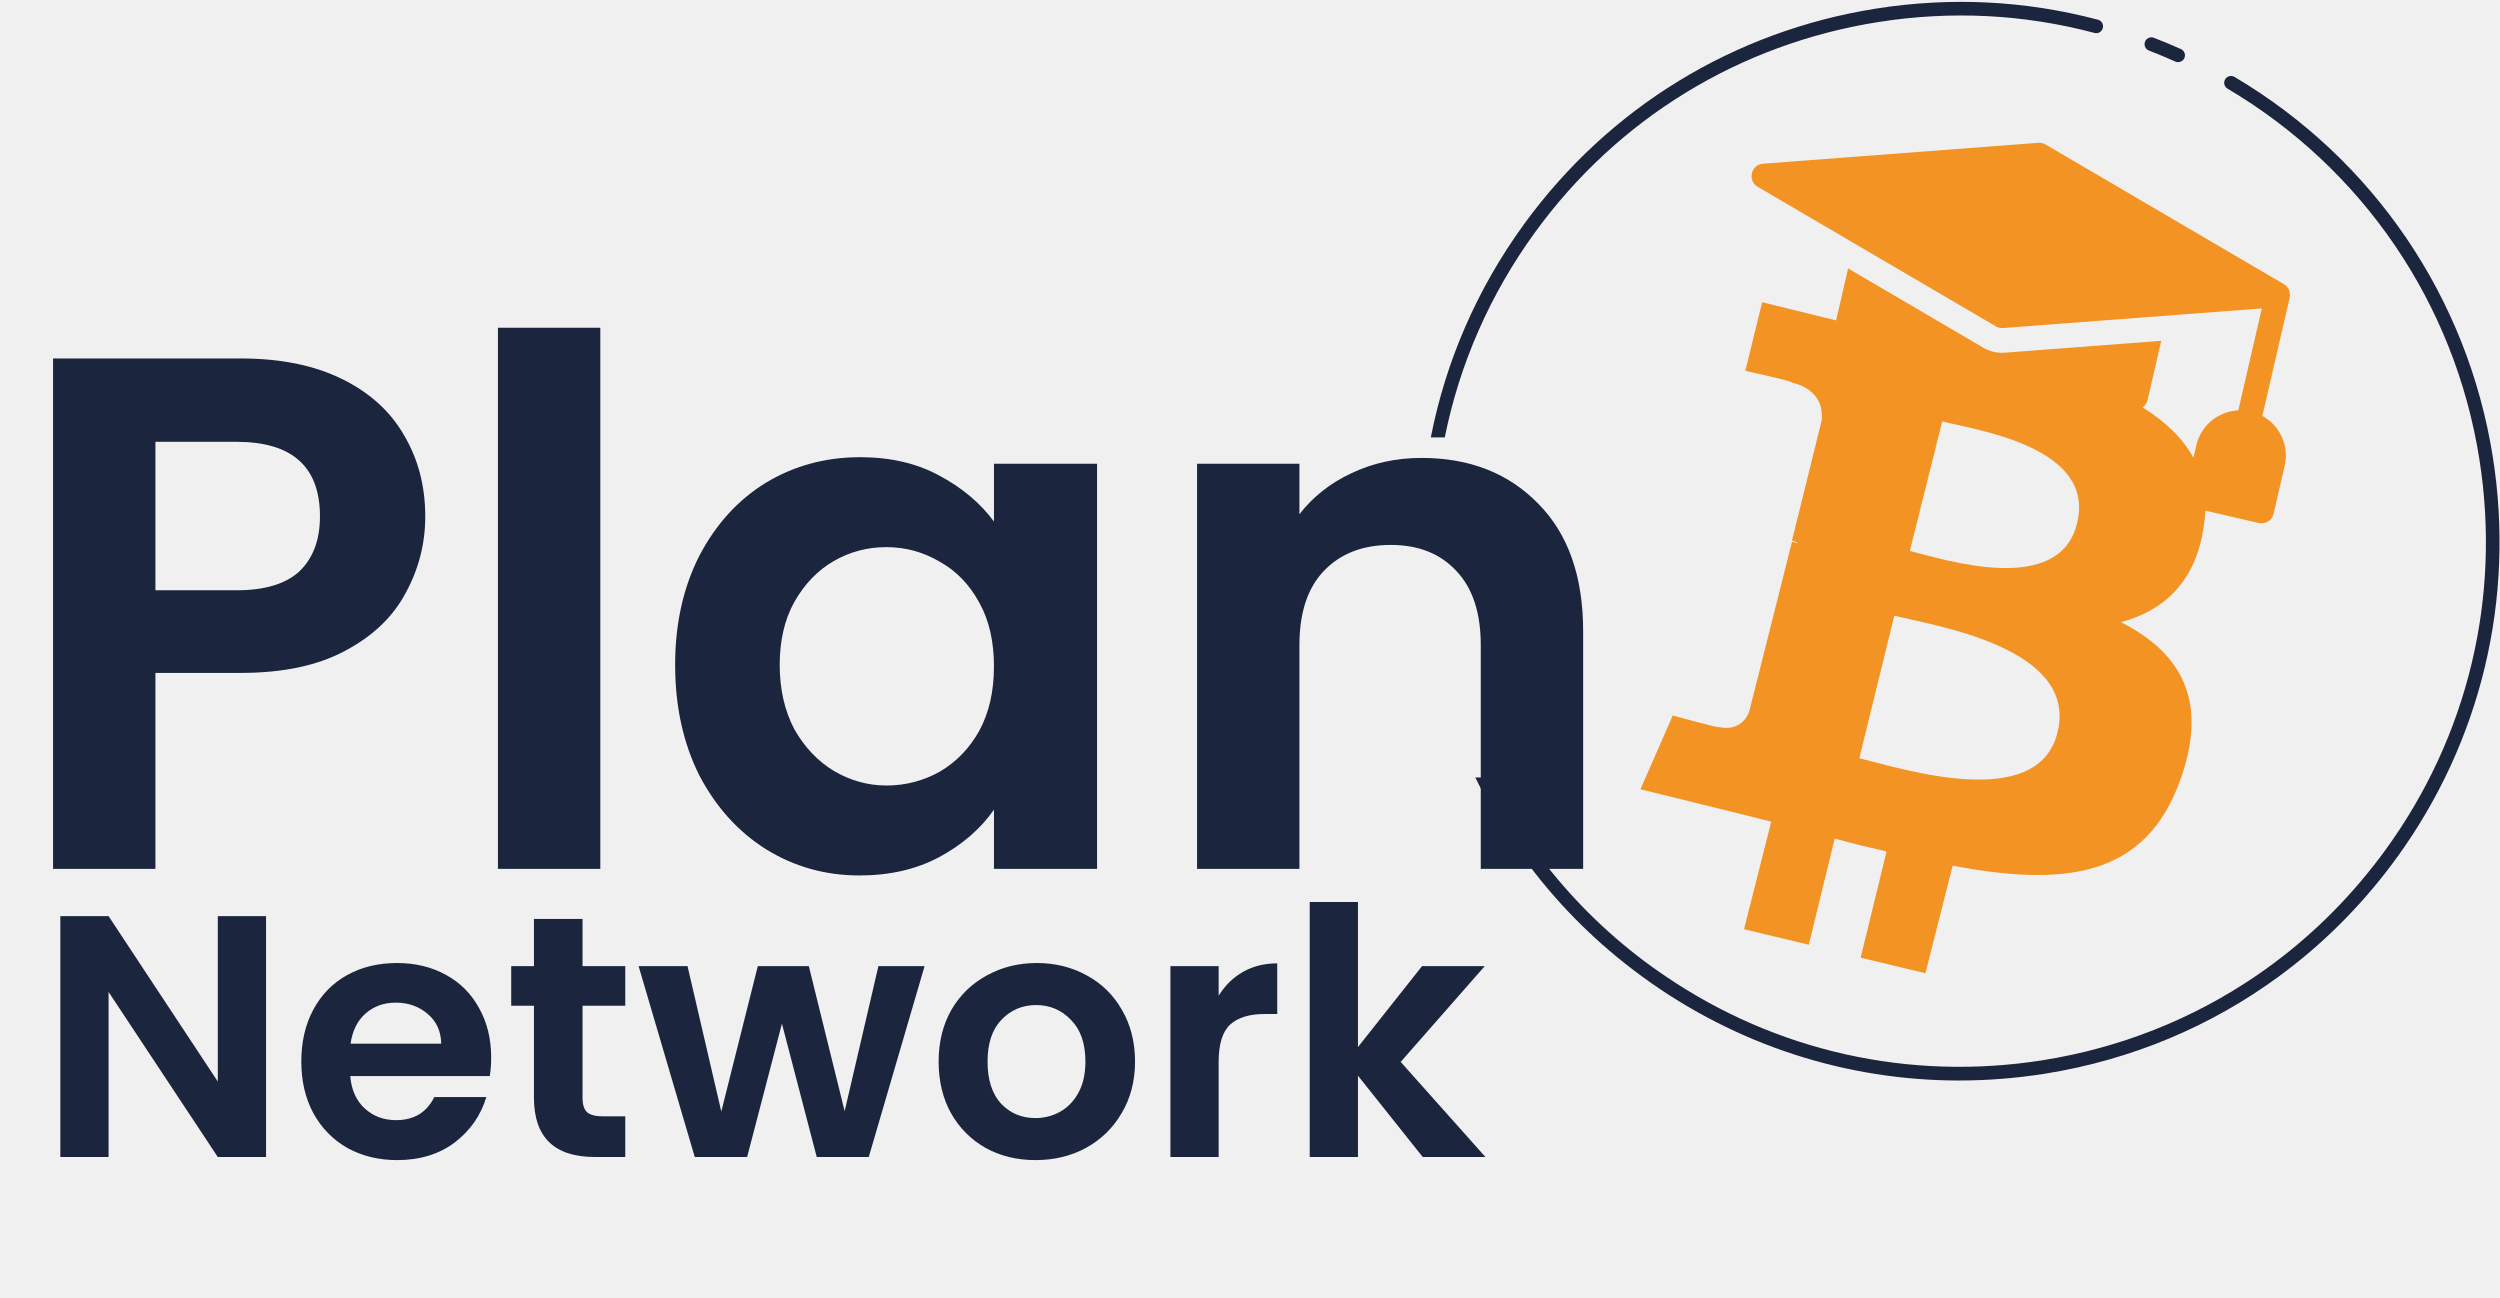
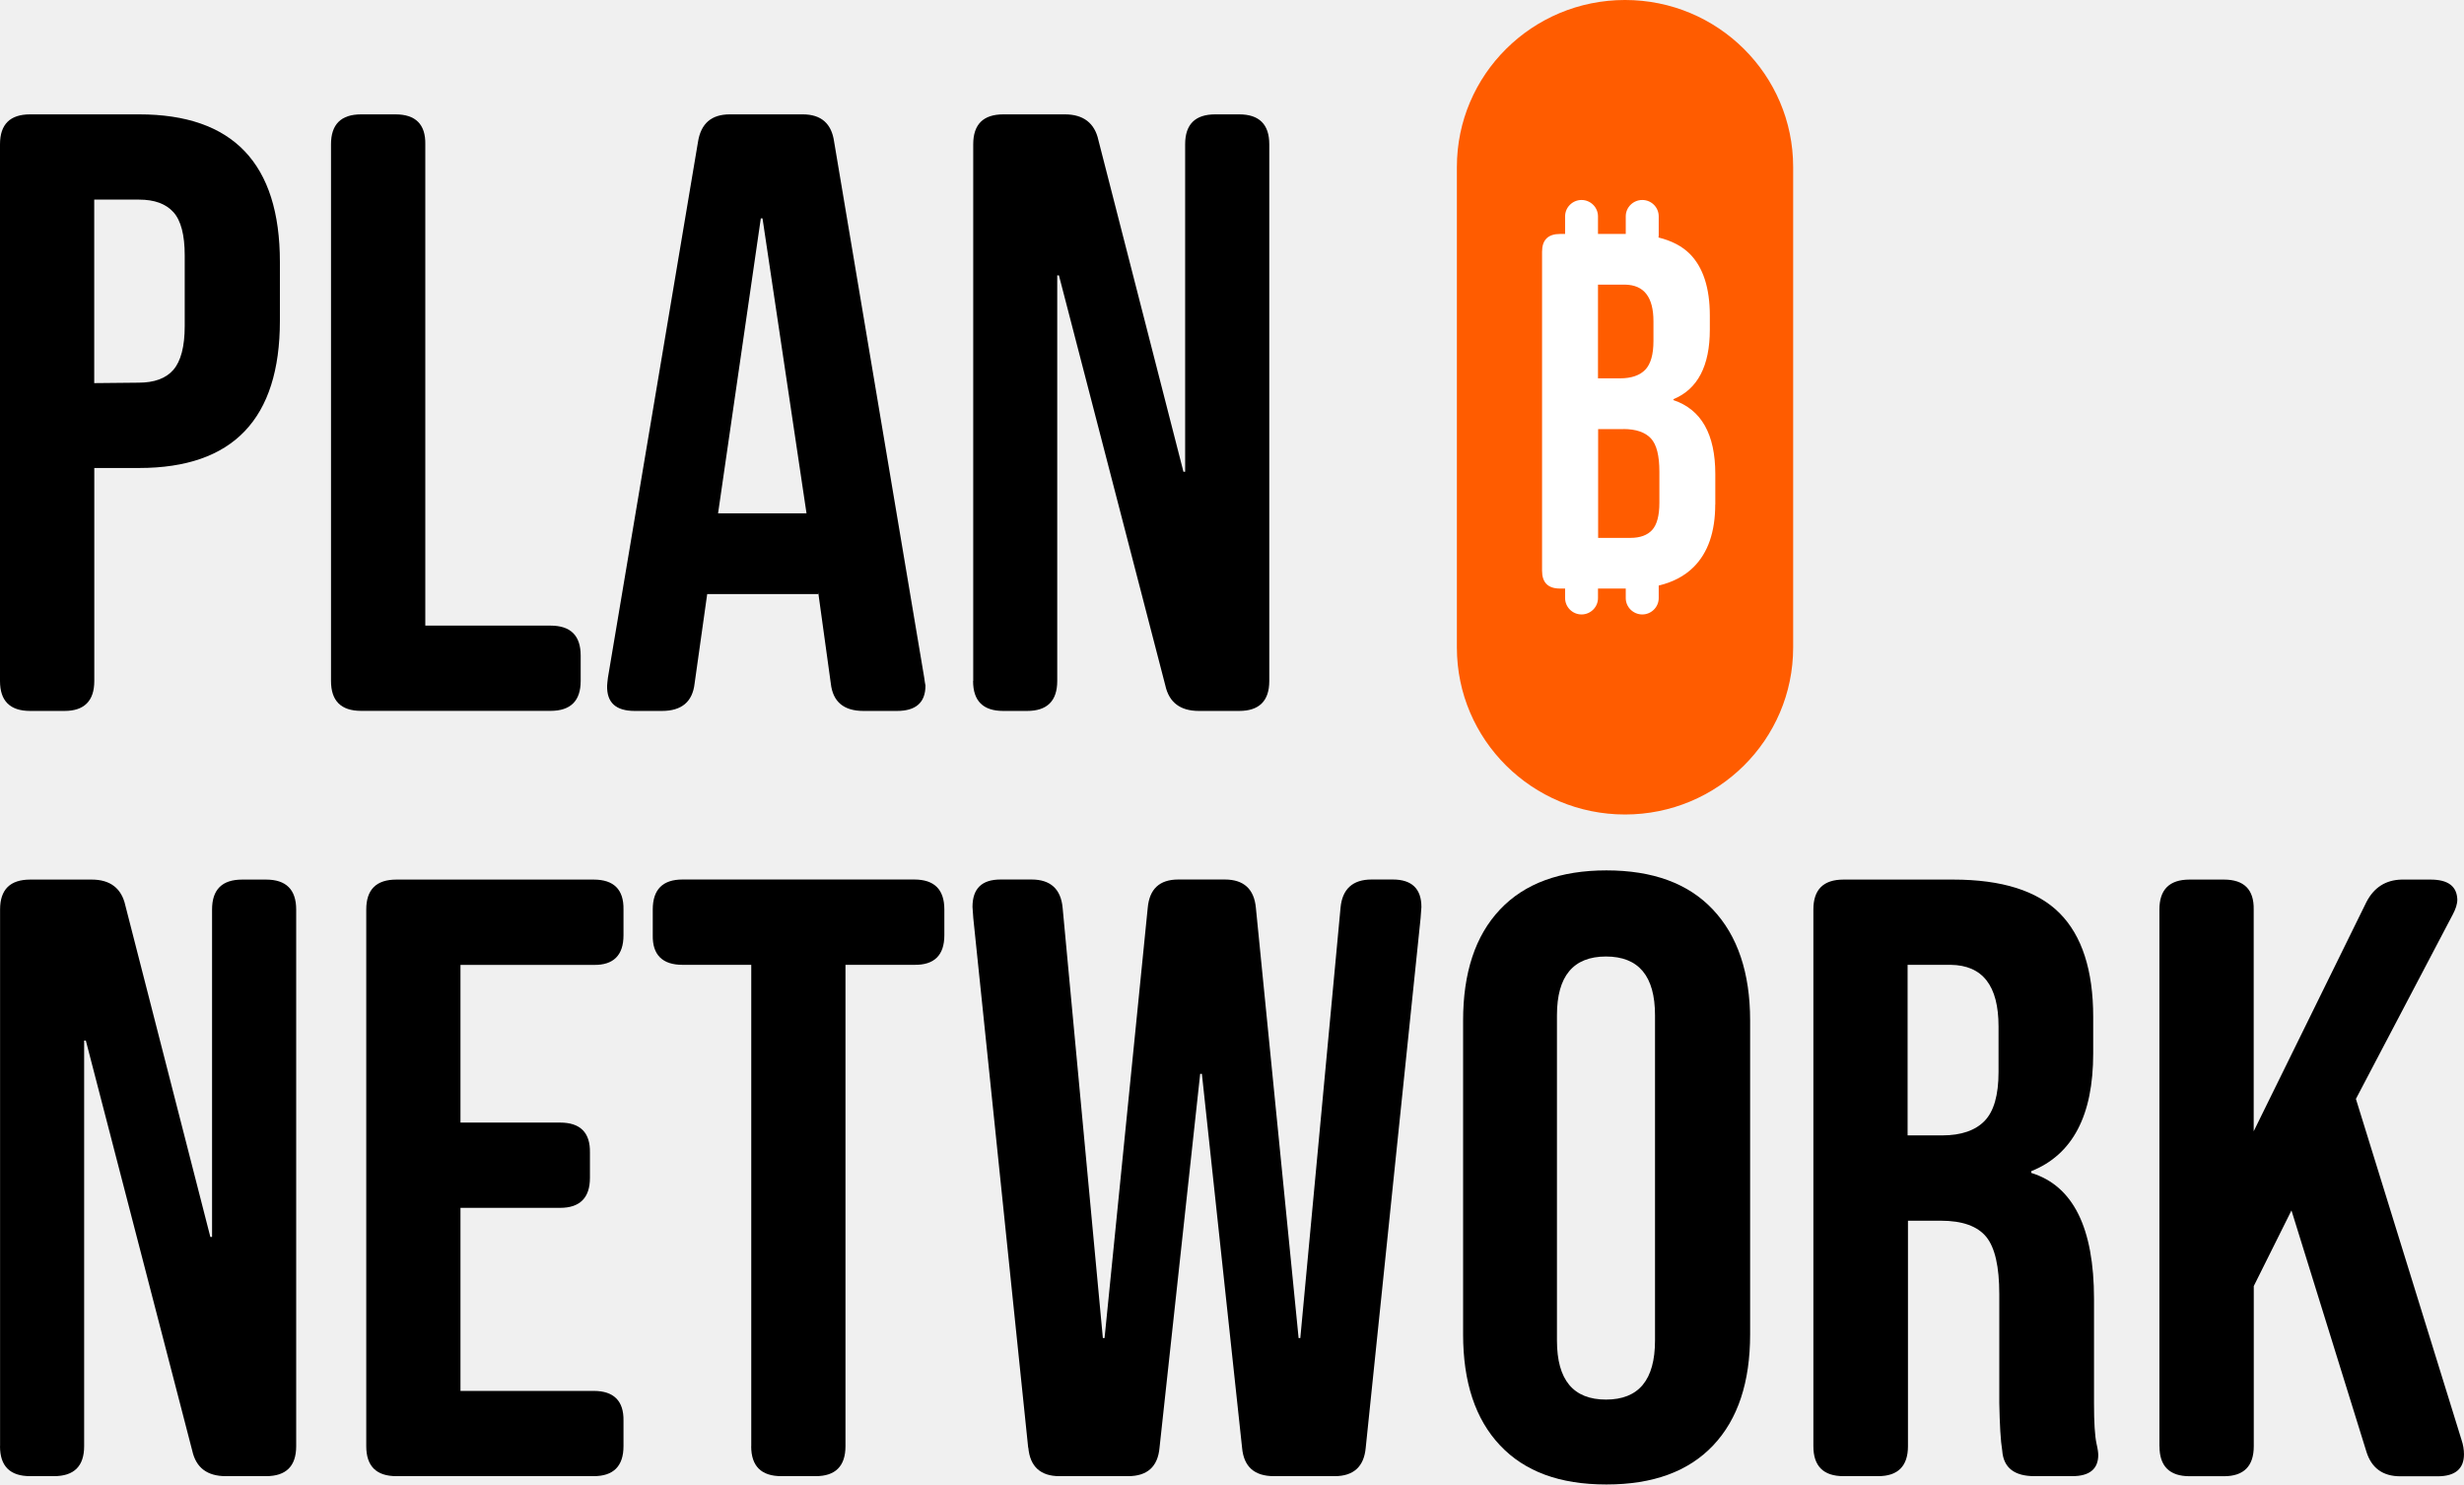
- <svg xmlns="http://www.w3.org/2000/svg" width="653" height="339" viewBox="0 0 653 339" fill="none">
-   <path d="M377.38 114.23C381.22 95.12 389.161 76.9 400.961 60.67C422.511 31 454.33 11.51 490.54 5.77C509.58 2.75 528.6 3.7 547.07 8.6C548.05 8.87 549.01 8.29 549.26 7.33C549.51 6.38 548.95 5.4 547.99 5.15C529.02 0.13 509.51 -0.84 489.98 2.25C452.82 8.14 420.18 28.14 398.06 58.58C385.81 75.44 377.61 94.38 373.73 114.24H377.38V114.23Z" fill="#1B263E" />
-   <path d="M625.962 224.13C625.542 224.7 625.132 225.27 624.692 225.85C616.272 237.09 606.392 246.85 595.372 254.95C577.492 268.12 556.592 276.88 534.042 280.47C526.572 281.64 519.112 282.23 511.712 282.23C482.222 282.23 453.552 272.97 429.222 255.29C429.072 255.18 428.912 255.07 428.762 254.95C417.382 246.62 407.492 236.82 399.272 225.85C395.282 220.55 391.682 214.98 388.532 209.19C387.402 207.18 386.352 205.14 385.352 203.08H389.342C390.382 205.15 391.472 207.18 392.622 209.19C395.912 215 399.642 220.58 403.782 225.85C411.572 235.82 420.802 244.77 431.342 252.42C432.552 253.29 433.752 254.14 434.972 254.95C463.932 274.64 498.732 282.43 533.502 276.94C553.792 273.73 572.712 266.18 589.202 254.95C600.852 247.02 611.302 237.25 620.172 225.85C621.162 224.6 622.122 223.33 623.062 222.03C644.622 192.37 653.342 156.09 647.602 119.88C641.192 79.34 617.212 44.08 581.832 23.16C580.982 22.65 580.702 21.57 581.212 20.72C581.692 19.87 582.802 19.59 583.652 20.09C619.942 41.57 644.532 77.74 651.122 119.33C656.992 156.49 648.062 193.72 625.962 224.14V224.13Z" fill="#1B263E" />
-   <path d="M568.919 16.24C568.679 16.24 568.429 16.19 568.189 16.08C565.919 15.06 563.619 14.1 561.299 13.2C560.379 12.85 559.919 11.81 560.279 10.89C560.639 9.97 561.659 9.51 562.589 9.87C564.969 10.79 567.329 11.77 569.659 12.82C570.559 13.22 570.959 14.28 570.559 15.18C570.259 15.84 569.609 16.23 568.929 16.23L568.919 16.24Z" fill="#1B263E" />
-   <path d="M69.491 302.21H56.891L28.361 259.1V302.21H15.761V239.3H28.361L56.891 282.5V239.3H69.491V302.21ZM128.292 276.2C128.292 278 128.172 279.62 127.932 281.06H91.482C91.782 284.66 93.042 287.48 95.262 289.52C97.482 291.56 100.212 292.58 103.452 292.58C108.132 292.58 111.462 290.57 113.442 286.55H127.032C125.592 291.35 122.832 295.31 118.752 298.43C114.672 301.49 109.662 303.02 103.722 303.02C98.922 303.02 94.602 301.97 90.762 299.87C86.982 297.71 84.012 294.68 81.852 290.78C79.752 286.88 78.702 282.38 78.702 277.28C78.702 272.12 79.752 267.59 81.852 263.69C83.952 259.79 86.892 256.79 90.672 254.69C94.452 252.59 98.802 251.54 103.722 251.54C108.462 251.54 112.692 252.56 116.412 254.6C120.192 256.64 123.102 259.55 125.142 263.33C127.242 267.05 128.292 271.34 128.292 276.2ZM115.242 272.6C115.182 269.36 114.012 266.78 111.732 264.86C109.452 262.88 106.662 261.89 103.362 261.89C100.242 261.89 97.602 262.85 95.442 264.77C93.342 266.63 92.052 269.24 91.572 272.6H115.242ZM152.159 262.7V286.82C152.159 288.5 152.549 289.73 153.329 290.51C154.169 291.23 155.549 291.59 157.469 291.59H163.319V302.21H155.399C144.779 302.21 139.469 297.05 139.469 286.73V262.7H133.529V252.35H139.469V240.02H152.159V252.35H163.319V262.7H152.159ZM241.502 252.35L226.922 302.21H213.332L204.242 267.38L195.152 302.21H181.472L166.802 252.35H179.582L188.402 290.33L197.942 252.35H211.262L220.622 290.24L229.442 252.35H241.502ZM270.459 303.02C265.659 303.02 261.339 301.97 257.499 299.87C253.659 297.71 250.629 294.68 248.409 290.78C246.249 286.88 245.169 282.38 245.169 277.28C245.169 272.18 246.279 267.68 248.499 263.78C250.779 259.88 253.869 256.88 257.769 254.78C261.669 252.62 266.019 251.54 270.819 251.54C275.619 251.54 279.969 252.62 283.869 254.78C287.769 256.88 290.829 259.88 293.049 263.78C295.329 267.68 296.469 272.18 296.469 277.28C296.469 282.38 295.299 286.88 292.959 290.78C290.679 294.68 287.559 297.71 283.599 299.87C279.699 301.97 275.319 303.02 270.459 303.02ZM270.459 292.04C272.739 292.04 274.869 291.5 276.849 290.42C278.889 289.28 280.509 287.6 281.709 285.38C282.909 283.16 283.509 280.46 283.509 277.28C283.509 272.54 282.249 268.91 279.729 266.39C277.269 263.81 274.239 262.52 270.639 262.52C267.039 262.52 264.009 263.81 261.549 266.39C259.149 268.91 257.949 272.54 257.949 277.28C257.949 282.02 259.119 285.68 261.459 288.26C263.859 290.78 266.859 292.04 270.459 292.04ZM318.312 260.09C319.932 257.45 322.032 255.38 324.612 253.88C327.252 252.38 330.252 251.63 333.612 251.63V264.86H330.282C326.322 264.86 323.322 265.79 321.282 267.65C319.302 269.51 318.312 272.75 318.312 277.37V302.21H305.712V252.35H318.312V260.09ZM371.619 302.21L354.699 280.97V302.21H342.099V235.61H354.699V273.5L371.439 252.35H387.819L365.859 277.37L387.999 302.21H371.619Z" fill="#1B263E" />
-   <path d="M596.55 74.22L534.281 37.73C533.721 37.4 533.071 37.25 532.401 37.3C532.401 37.3 460.581 42.75 460.451 42.76C457.361 43 456.4 47.2 459.07 48.77L521.331 85.25C521.901 85.59 522.551 85.72 523.211 85.68L590.79 80.56L584.641 107.18C579.491 107.44 574.91 111.02 573.69 116.28L572.93 119.58C570.1 114.36 565.491 110.04 559.651 106.41C560.291 105.97 560.771 105.3 560.951 104.49L564.521 89.01L523.69 92.12C521.77 92.27 519.71 91.83 518.06 90.83L482.72 70.11L479.591 83.69L460.271 78.94L455.88 96.87C455.88 96.87 468.39 99.58 468.06 99.92C474.82 101.62 476.171 106.01 475.841 109.74L468.06 141.21C468.39 141.21 469.07 141.54 469.74 141.88C469.07 141.88 468.73 141.54 468.06 141.54L456.891 185.87C456.221 187.9 453.84 190.94 449.11 189.93C449.11 190.27 436.93 186.88 436.93 186.88L428.48 206.16L450.47 211.57C454.53 212.59 458.591 213.61 462.651 214.62L455.54 242.71L472.461 246.77L479.23 219.02C483.97 220.37 488.361 221.39 492.771 222.4L486 250.15L502.92 254.21L510.031 226.12C538.791 231.53 560.451 229.51 569.581 203.46C577.021 182.47 569.241 170.3 554.021 162.52C565.181 159.47 573.64 152.03 575.67 137.14C575.87 135.85 575.981 134.6 576.031 133.39L589.99 136.61C591.72 137.01 593.46 135.93 593.86 134.19L596.771 121.61C597.981 116.35 595.45 111.12 590.93 108.63L598.07 77.73C598.37 76.42 597.73 74.88 596.56 74.22H596.55ZM537.43 191.28C532.36 212.26 496.83 200.76 485.66 198.05L494.79 160.83C505.96 163.54 542.84 169.28 537.43 191.28ZM542.5 136.8C537.77 155.75 508.33 146.28 498.85 143.91L507.31 110.07C516.79 112.45 547.57 116.84 542.5 136.8Z" fill="#F39324" />
-   <path d="M111.078 134.888C111.078 142.019 109.359 148.704 105.921 154.943C102.61 161.182 97.326 166.212 90.068 170.032C82.937 173.852 73.896 175.762 62.946 175.762H40.599V226.95H13.859V93.632H62.946C73.26 93.632 82.046 95.415 89.304 98.98C96.562 102.545 101.973 107.448 105.539 113.687C109.231 119.926 111.078 126.993 111.078 134.888ZM61.8 154.179C69.185 154.179 74.66 152.524 78.226 149.213C81.791 145.775 83.574 141 83.574 134.888C83.574 121.9 76.316 115.406 61.8 115.406H40.599V154.179H61.8ZM156.803 85.61V226.95H130.063V85.61H156.803ZM176.346 173.661C176.346 162.965 178.447 153.479 182.649 145.202C186.978 136.925 192.772 130.559 200.03 126.102C207.415 121.645 215.628 119.417 224.669 119.417C232.564 119.417 239.44 121.009 245.297 124.192C251.282 127.375 256.057 131.386 259.622 136.225V121.136H286.553V226.95H259.622V211.479C256.184 216.445 251.409 220.583 245.297 223.894C239.312 227.077 232.373 228.669 224.478 228.669C215.565 228.669 207.415 226.377 200.03 221.793C192.772 217.209 186.978 210.779 182.649 202.502C178.447 194.098 176.346 184.484 176.346 173.661ZM259.622 174.043C259.622 167.549 258.349 162.01 255.802 157.426C253.255 152.715 249.817 149.149 245.488 146.73C241.159 144.183 236.511 142.91 231.545 142.91C226.579 142.91 221.995 144.12 217.793 146.539C213.591 148.958 210.153 152.524 207.479 157.235C204.932 161.819 203.659 167.294 203.659 173.661C203.659 180.028 204.932 185.63 207.479 190.469C210.153 195.18 213.591 198.809 217.793 201.356C222.122 203.903 226.706 205.176 231.545 205.176C236.511 205.176 241.159 203.966 245.488 201.547C249.817 199 253.255 195.435 255.802 190.851C258.349 186.14 259.622 180.537 259.622 174.043ZM371.306 119.608C383.912 119.608 394.099 123.619 401.866 131.641C409.634 139.536 413.517 150.614 413.517 164.875V226.95H386.777V168.504C386.777 160.1 384.676 153.67 380.474 149.213C376.272 144.629 370.542 142.337 363.284 142.337C355.899 142.337 350.042 144.629 345.712 149.213C341.51 153.67 339.409 160.1 339.409 168.504V226.95H312.669V121.136H339.409V134.315C342.975 129.731 347.495 126.166 352.97 123.619C358.573 120.945 364.685 119.608 371.306 119.608Z" fill="#1B263E" />
+ <svg xmlns="http://www.w3.org/2000/svg" version="1.1" width="138.688pt" height="83.57pt" viewBox="0 0 138.688 83.57">
+   <path transform="matrix(1,0,0,-1,86,36.85352)" d="M0 28H11V0H0V28Z" fill="#ffffff" />
+   <path transform="matrix(1,0,0,-1,0,40.02344)" d="M0 1.685V31.9C0 33.026 .567 33.585 1.697 33.585H7.829C13.111 33.585 15.754 30.823 15.754 25.27V21.966C15.754 16.438 13.115 13.677 7.829 13.677H5.307V1.685C5.307 .563 4.74-0 3.631-0H1.697C.563-0 0 .563 0 1.685ZM7.804 18.48C8.675 18.48 9.338 18.716 9.759 19.204 10.18 19.693 10.397 20.517 10.397 21.664V25.647C10.397 26.794 10.185 27.614 9.759 28.082 9.334 28.55 8.696 28.786 7.825 28.786H5.303V18.455L7.804 18.48Z" />
+   <path transform="matrix(1,0,0,-1,0,40.01953)" d="M18.631 1.681V31.896C18.631 33.022 19.198 33.581 20.328 33.581H22.262C23.392 33.581 23.959 33.018 23.938 31.896V4.799H30.987C32.121 4.799 32.684 4.236 32.684 3.114V1.685C32.684 .563 32.117 0 30.987 0H20.328C19.194 0 18.631 .563 18.631 1.685V1.681Z" />
+   <path transform="matrix(1,0,0,-1,0,40.02344)" d="M35.727-0C34.664-0 34.147 .468 34.172 1.428 34.172 1.524 34.197 1.664 34.218 1.876L39.288 32.04C39.454 33.072 40.042 33.585 41.08 33.585H45.183C46.221 33.585 46.808 33.067 46.95 32.04L52.02 1.876C52.045 1.689 52.065 1.548 52.09 1.428 52.09 .468 51.548-0 50.485-0H48.601C47.492-0 46.879 .513 46.763 1.544L46.054 6.675V6.579H39.805L39.096 1.544C38.979 .513 38.366-0 37.257-0H35.723 35.727ZM45.395 11.126 42.919 27.73H42.823L40.417 11.126H45.395Z" />
+   <path transform="matrix(1,0,0,-1,0,40.02344)" d="M54.779 1.685V31.9C54.779 33.026 55.346 33.585 56.476 33.585H59.94C60.978 33.585 61.616 33.092 61.825 32.132L66.611 13.465H66.707V31.9C66.707 33.026 67.274 33.585 68.403 33.585H69.746C70.875 33.585 71.442 33.022 71.442 31.9V1.685C71.442 .563 70.875-0 69.746-0H67.482C66.444-0 65.806 .468 65.593 1.428L59.603 24.521H59.507V1.685C59.507 .563 58.94-0 57.81-0H56.468C55.334-0 54.771 .563 54.771 1.685H54.779Z" />
+   <path transform="matrix(1,0,0,-1,82.00195,6.128906)" d="M9.368-18.028H7.95V-24.152H9.772C10.318-24.152 10.727-23.999 10.993-23.705 11.26-23.411 11.398-22.897 11.398-22.173V-20.434C11.398-19.527 11.244-18.902 10.923-18.554 10.602-18.206 10.08-18.024 9.368-18.024V-18.028Z" fill="#ff5c00" />
+   <path transform="matrix(1,0,0,-1,82.00195,5.275391)" d="M10.602-15.54C10.91-15.221 11.064-14.679 11.064-13.925V-12.811C11.064-11.449 10.531-10.766 9.468-10.749H7.942V-16.024H9.188C9.818-16.024 10.297-15.859 10.606-15.536L10.602-15.54Z" fill="#ff5c00" />
+   <path transform="matrix(1,0,0,-1,82.00195,45.85352)" d="M9.463 45.854C4.24 45.854 0 41.647 0 36.454V9.399C0 4.211 4.236-0 9.463-0 14.687-0 18.927 4.206 18.927 9.399V36.454C18.927 41.642 14.691 45.854 9.463 45.854ZM14.541 17.453C14.541 15.908 14.133 14.736 13.324 13.929 12.815 13.424 12.161 13.08 11.36 12.889V12.181C11.36 11.676 10.943 11.262 10.435 11.262 9.926 11.262 9.505 11.676 9.505 12.181V12.72H7.942V12.181C7.942 11.676 7.525 11.262 7.016 11.262 6.508 11.262 6.091 11.676 6.091 12.181V12.72H5.803C5.132 12.72 4.794 13.055 4.794 13.722V31.68C4.794 32.347 5.132 32.682 5.803 32.682H6.091V33.676C6.091 34.181 6.508 34.595 7.016 34.595 7.525 34.595 7.942 34.181 7.942 33.676V32.682H9.505V33.676C9.505 34.181 9.922 34.595 10.435 34.595 10.948 34.595 11.36 34.181 11.36 33.676V32.599C11.36 32.558 11.352 32.52 11.348 32.483 12.086 32.301 12.678 31.995 13.115 31.556 13.857 30.802 14.237 29.647 14.237 28.09V27.295C14.237 25.249 13.549 23.941 12.19 23.382V23.328C13.762 22.798 14.545 21.407 14.545 19.167V17.453H14.541Z" fill="#ff5c00" />
+   <path transform="matrix(1,0,0,-1,0,82.58496)" d="M.004 1.168V31.382C.004 32.508 .571 33.067 1.701 33.067H5.165C6.203 33.067 6.841 32.575 7.054 31.614L11.84 12.948H11.936V31.382C11.936 32.508 12.503 33.067 13.632 33.067H14.975C16.104 33.067 16.671 32.504 16.671 31.382V1.168C16.671 .045 16.104-.518 14.975-.518H12.711C11.673-.518 11.035-.05 10.822 .911L4.832 24.003H4.736V1.168C4.736 .045 4.169-.518 3.039-.518H1.697C.563-.518 0 .045 0 1.168H.004Z" />
+   <path transform="matrix(1,0,0,-1,0,82.58496)" d="M20.615 1.168V31.382C20.615 32.508 21.182 33.067 22.312 33.067H33.418C34.548 33.067 35.115 32.504 35.094 31.382V29.929C35.094 28.807 34.527 28.243 33.418 28.264H25.918V19.387H31.529C32.659 19.387 33.226 18.823 33.205 17.701V16.273C33.205 15.151 32.638 14.587 31.529 14.587H25.918V4.281H33.418C34.548 4.281 35.115 3.718 35.094 2.596V1.168C35.094 .045 34.527-.518 33.418-.518H22.312C21.182-.518 20.615 .045 20.615 1.168Z" />
+   <path transform="matrix(1,0,0,-1,0,82.58887)" d="M42.285 1.171V28.272H38.416C37.287 28.272 36.72 28.835 36.741 29.937V31.39C36.741 32.516 37.307 33.075 38.416 33.075H51.457C52.591 33.075 53.153 32.512 53.153 31.39V29.937C53.153 28.815 52.587 28.252 51.457 28.272H47.588V1.171C47.588 .049 47.021-.514 45.912-.514H43.978C42.848-.514 42.281 .049 42.281 1.171H42.285Z" />
+   <path transform="matrix(1,0,0,-1,0,82.58887)" d="M57.873 1.08 54.783 30.897 54.738 31.531C54.738 32.562 55.259 33.075 56.318 33.075H58.064C59.127 33.075 59.715 32.537 59.811 31.481L62.075 7.262H62.171L64.601 31.481C64.697 32.537 65.26 33.075 66.323 33.075H68.941C70.004 33.075 70.592 32.537 70.688 31.481L73.093 7.262H73.189L75.453 31.481C75.549 32.537 76.137 33.075 77.2 33.075H78.4C79.459 33.075 80.005 32.558 80.005 31.531L79.959 30.897 76.87 1.08C76.774 .024 76.187-.514 75.124-.514H71.705C70.596-.514 70.008 .024 69.912 1.08L67.649 22.136H67.553L65.264 1.08C65.168 .024 64.58-.514 63.497-.514H59.628C58.569-.514 57.977 .024 57.881 1.08H57.873Z" />
+   <path transform="matrix(1,0,0,-1,0,83.57031)" d="M90.394-0C87.801-0 85.821 .724 84.429 2.203 83.036 3.681 82.352 5.764 82.352 8.455V26.115C82.352 28.806 83.036 30.893 84.429 32.367 85.821 33.842 87.826 34.57 90.419 34.57 93.012 34.57 95.018 33.846 96.41 32.367 97.802 30.893 98.507 28.806 98.507 26.115V8.455C98.507 5.764 97.823 3.677 96.431 2.203 95.038 .728 93.033-0 90.44-0H90.394ZM93.154 8.103V26.417C93.154 28.62 92.233 29.722 90.394 29.722 88.556 29.722 87.634 28.62 87.634 26.417V8.103C87.634 5.879 88.556 4.778 90.394 4.778 92.233 4.778 93.154 5.879 93.154 8.103Z" />
+   <path transform="matrix(1,0,0,-1,0,82.58496)" d="M103.764-.518C102.634-.518 102.067 .045 102.067 1.168V31.382C102.067 32.508 102.634 33.067 103.764 33.067H109.942C112.677 33.067 114.682 32.434 115.933 31.171 117.184 29.908 117.817 27.962 117.817 25.341V23.279C117.817 19.788 116.662 17.585 114.328 16.65V16.554C116.687 15.83 117.863 13.461 117.863 9.457V3.557C117.863 2.505 117.909 1.751 118.005 1.308 118.076 1.002 118.101 .795 118.101 .675 118.101-.12 117.605-.518 116.637-.518H114.515C113.386-.518 112.769-.05 112.698 .911 112.602 1.495 112.556 2.385 112.531 3.602V9.739C112.531 11.262 112.293 12.339 111.802 12.948 111.305 13.556 110.459 13.863 109.229 13.863H107.391V1.168C107.391 .045 106.824-.518 105.715-.518H103.76 103.764ZM109.329 18.666C110.392 18.666 111.193 18.948 111.71 19.486 112.227 20.024 112.489 20.939 112.489 22.227V24.803C112.489 27.096 111.593 28.243 109.8 28.268H107.37V18.666H109.329Z" />
+   <path transform="matrix(1,0,0,-1,0,82.59375)" d="M121.544 1.176V31.391C121.544 32.517 122.111 33.076 123.241 33.076H125.175C126.309 33.076 126.872 32.513 126.851 31.391V18.907L133.196 31.813C133.622 32.633 134.28 33.055 135.177 33.076H136.802C137.795 33.076 138.287 32.699 138.312 31.95 138.312 31.693 138.216 31.412 138.053 31.105L132.604 20.729 138.545 1.545C138.641 1.263 138.687 .982 138.687 .725 138.687-.095 138.191-.517 137.203-.517H135.106C134.113-.517 133.48-.049 133.196 .866L128.977 14.451 126.855 10.191V1.172C126.855 .05 126.288-.513 125.18-.513H123.245C122.115-.513 121.548 .05 121.548 1.172L121.544 1.176Z" />
</svg>
